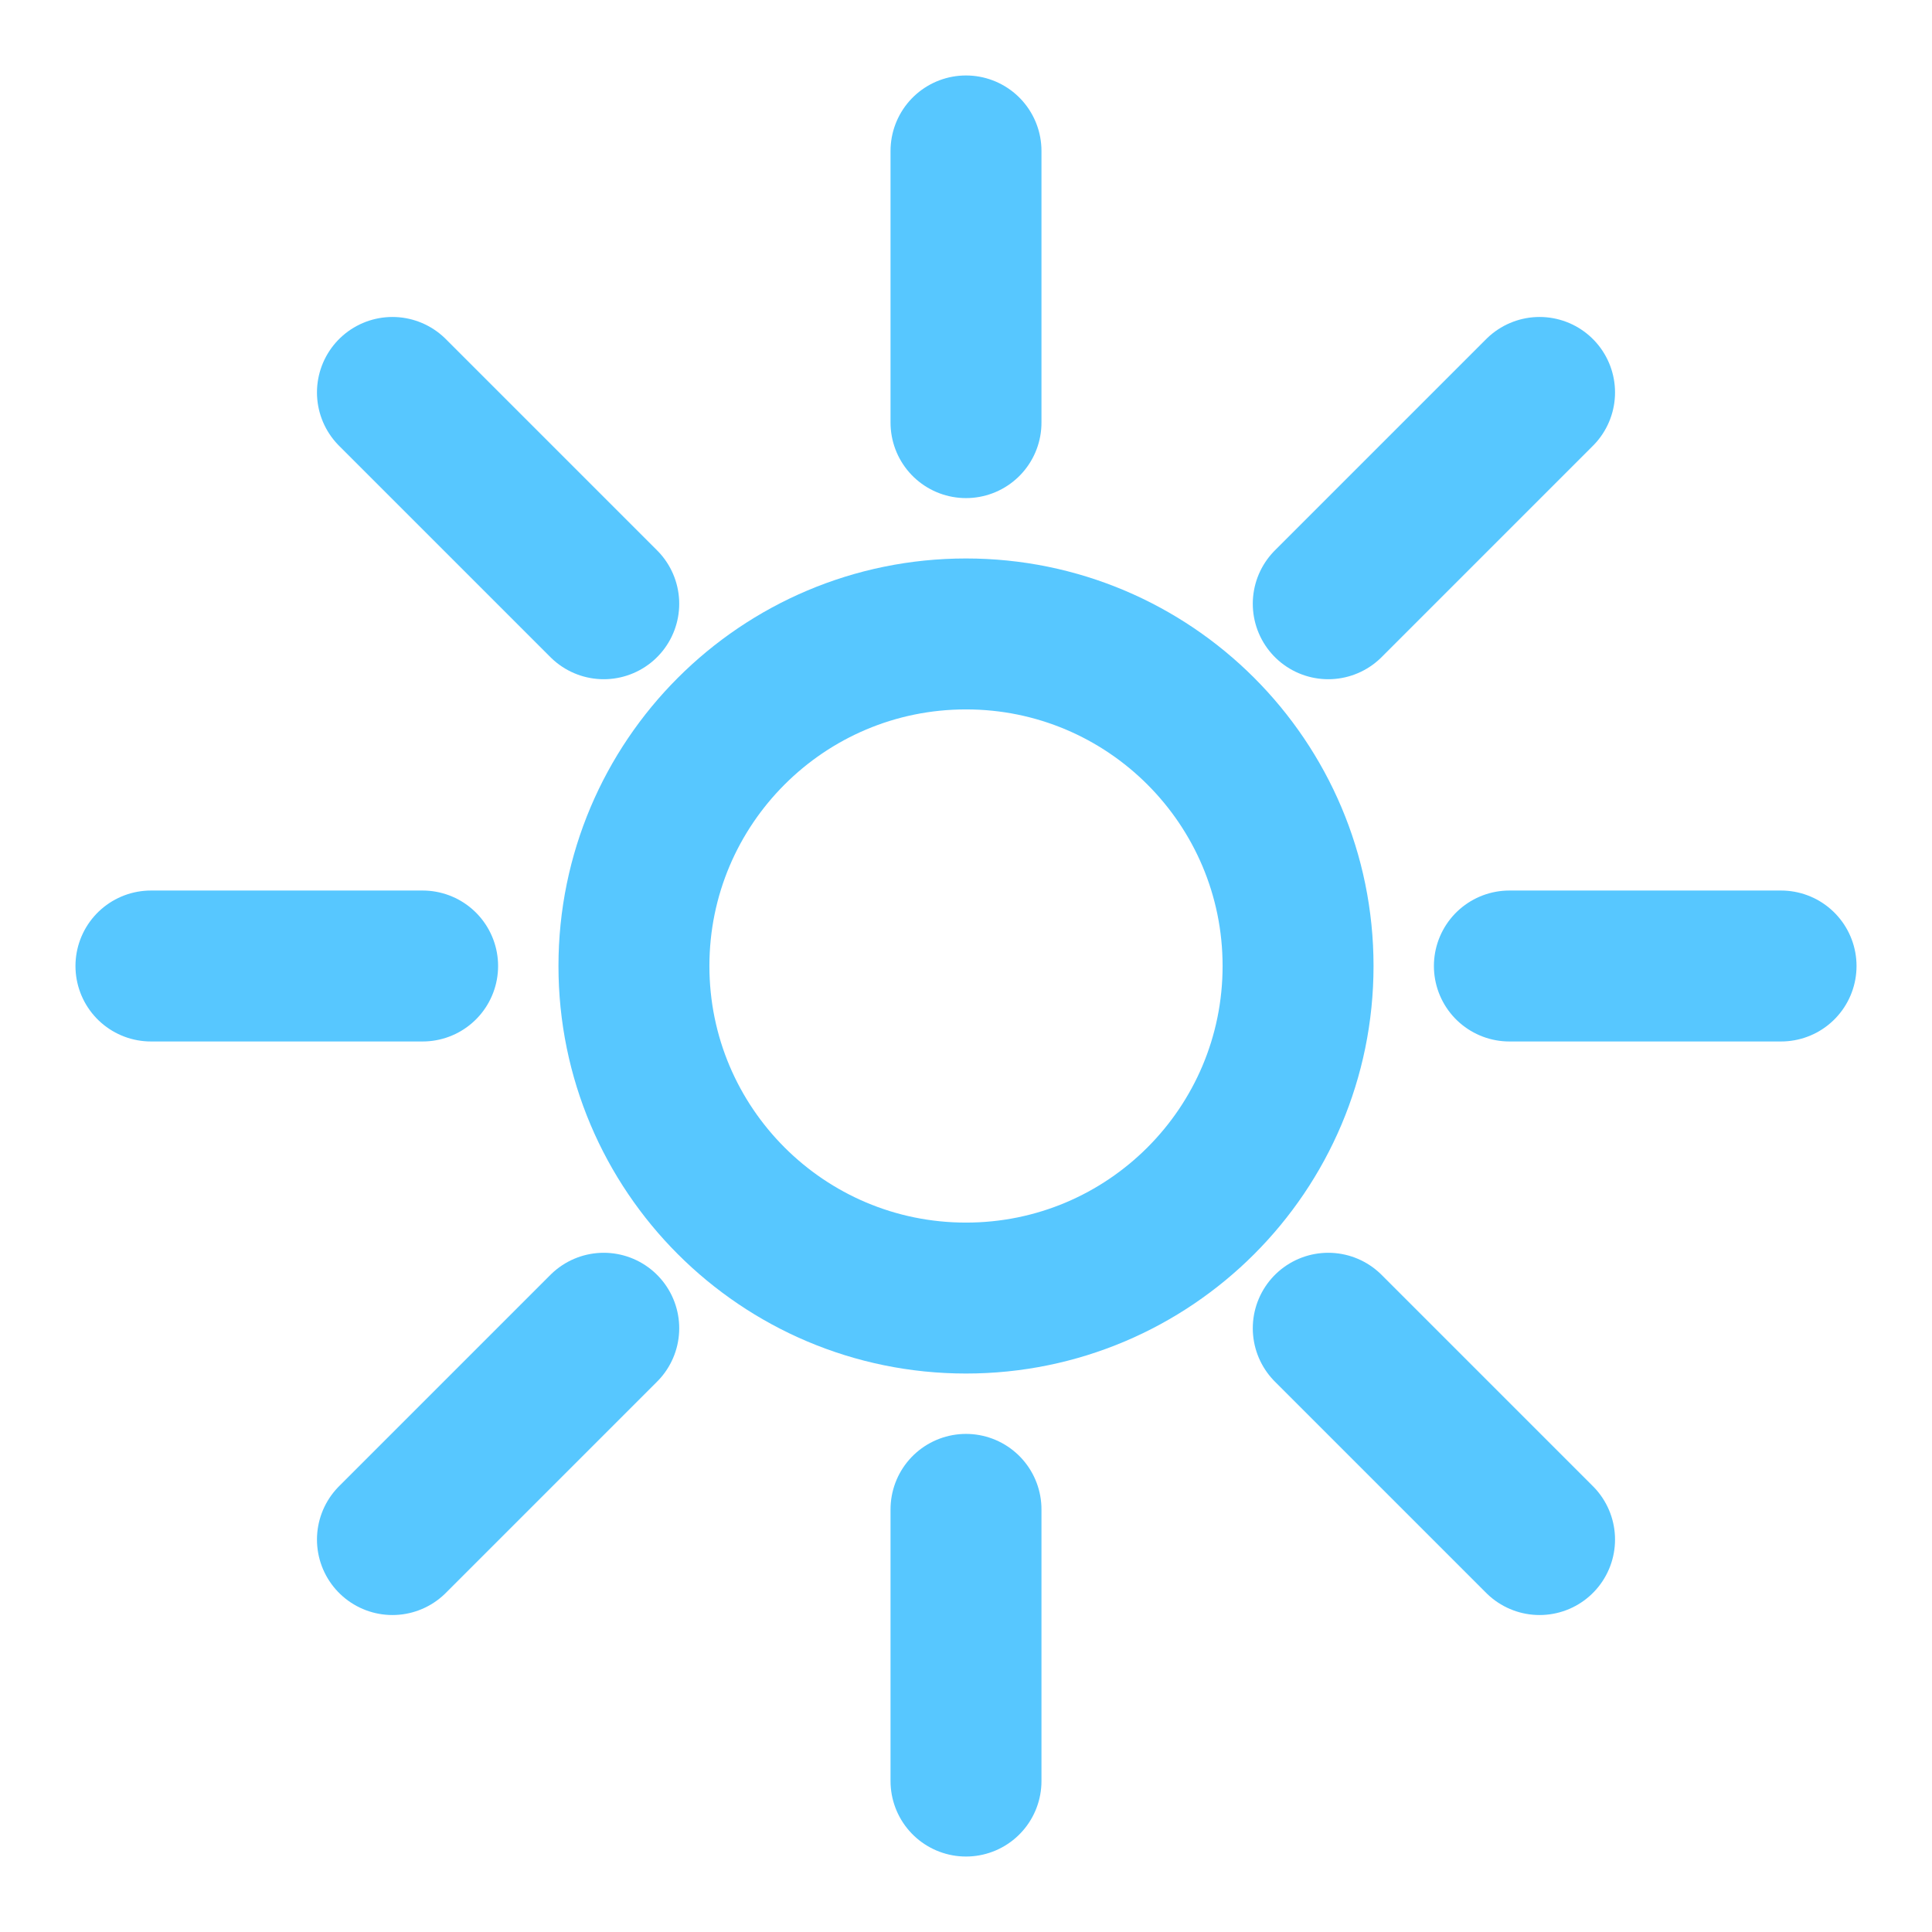
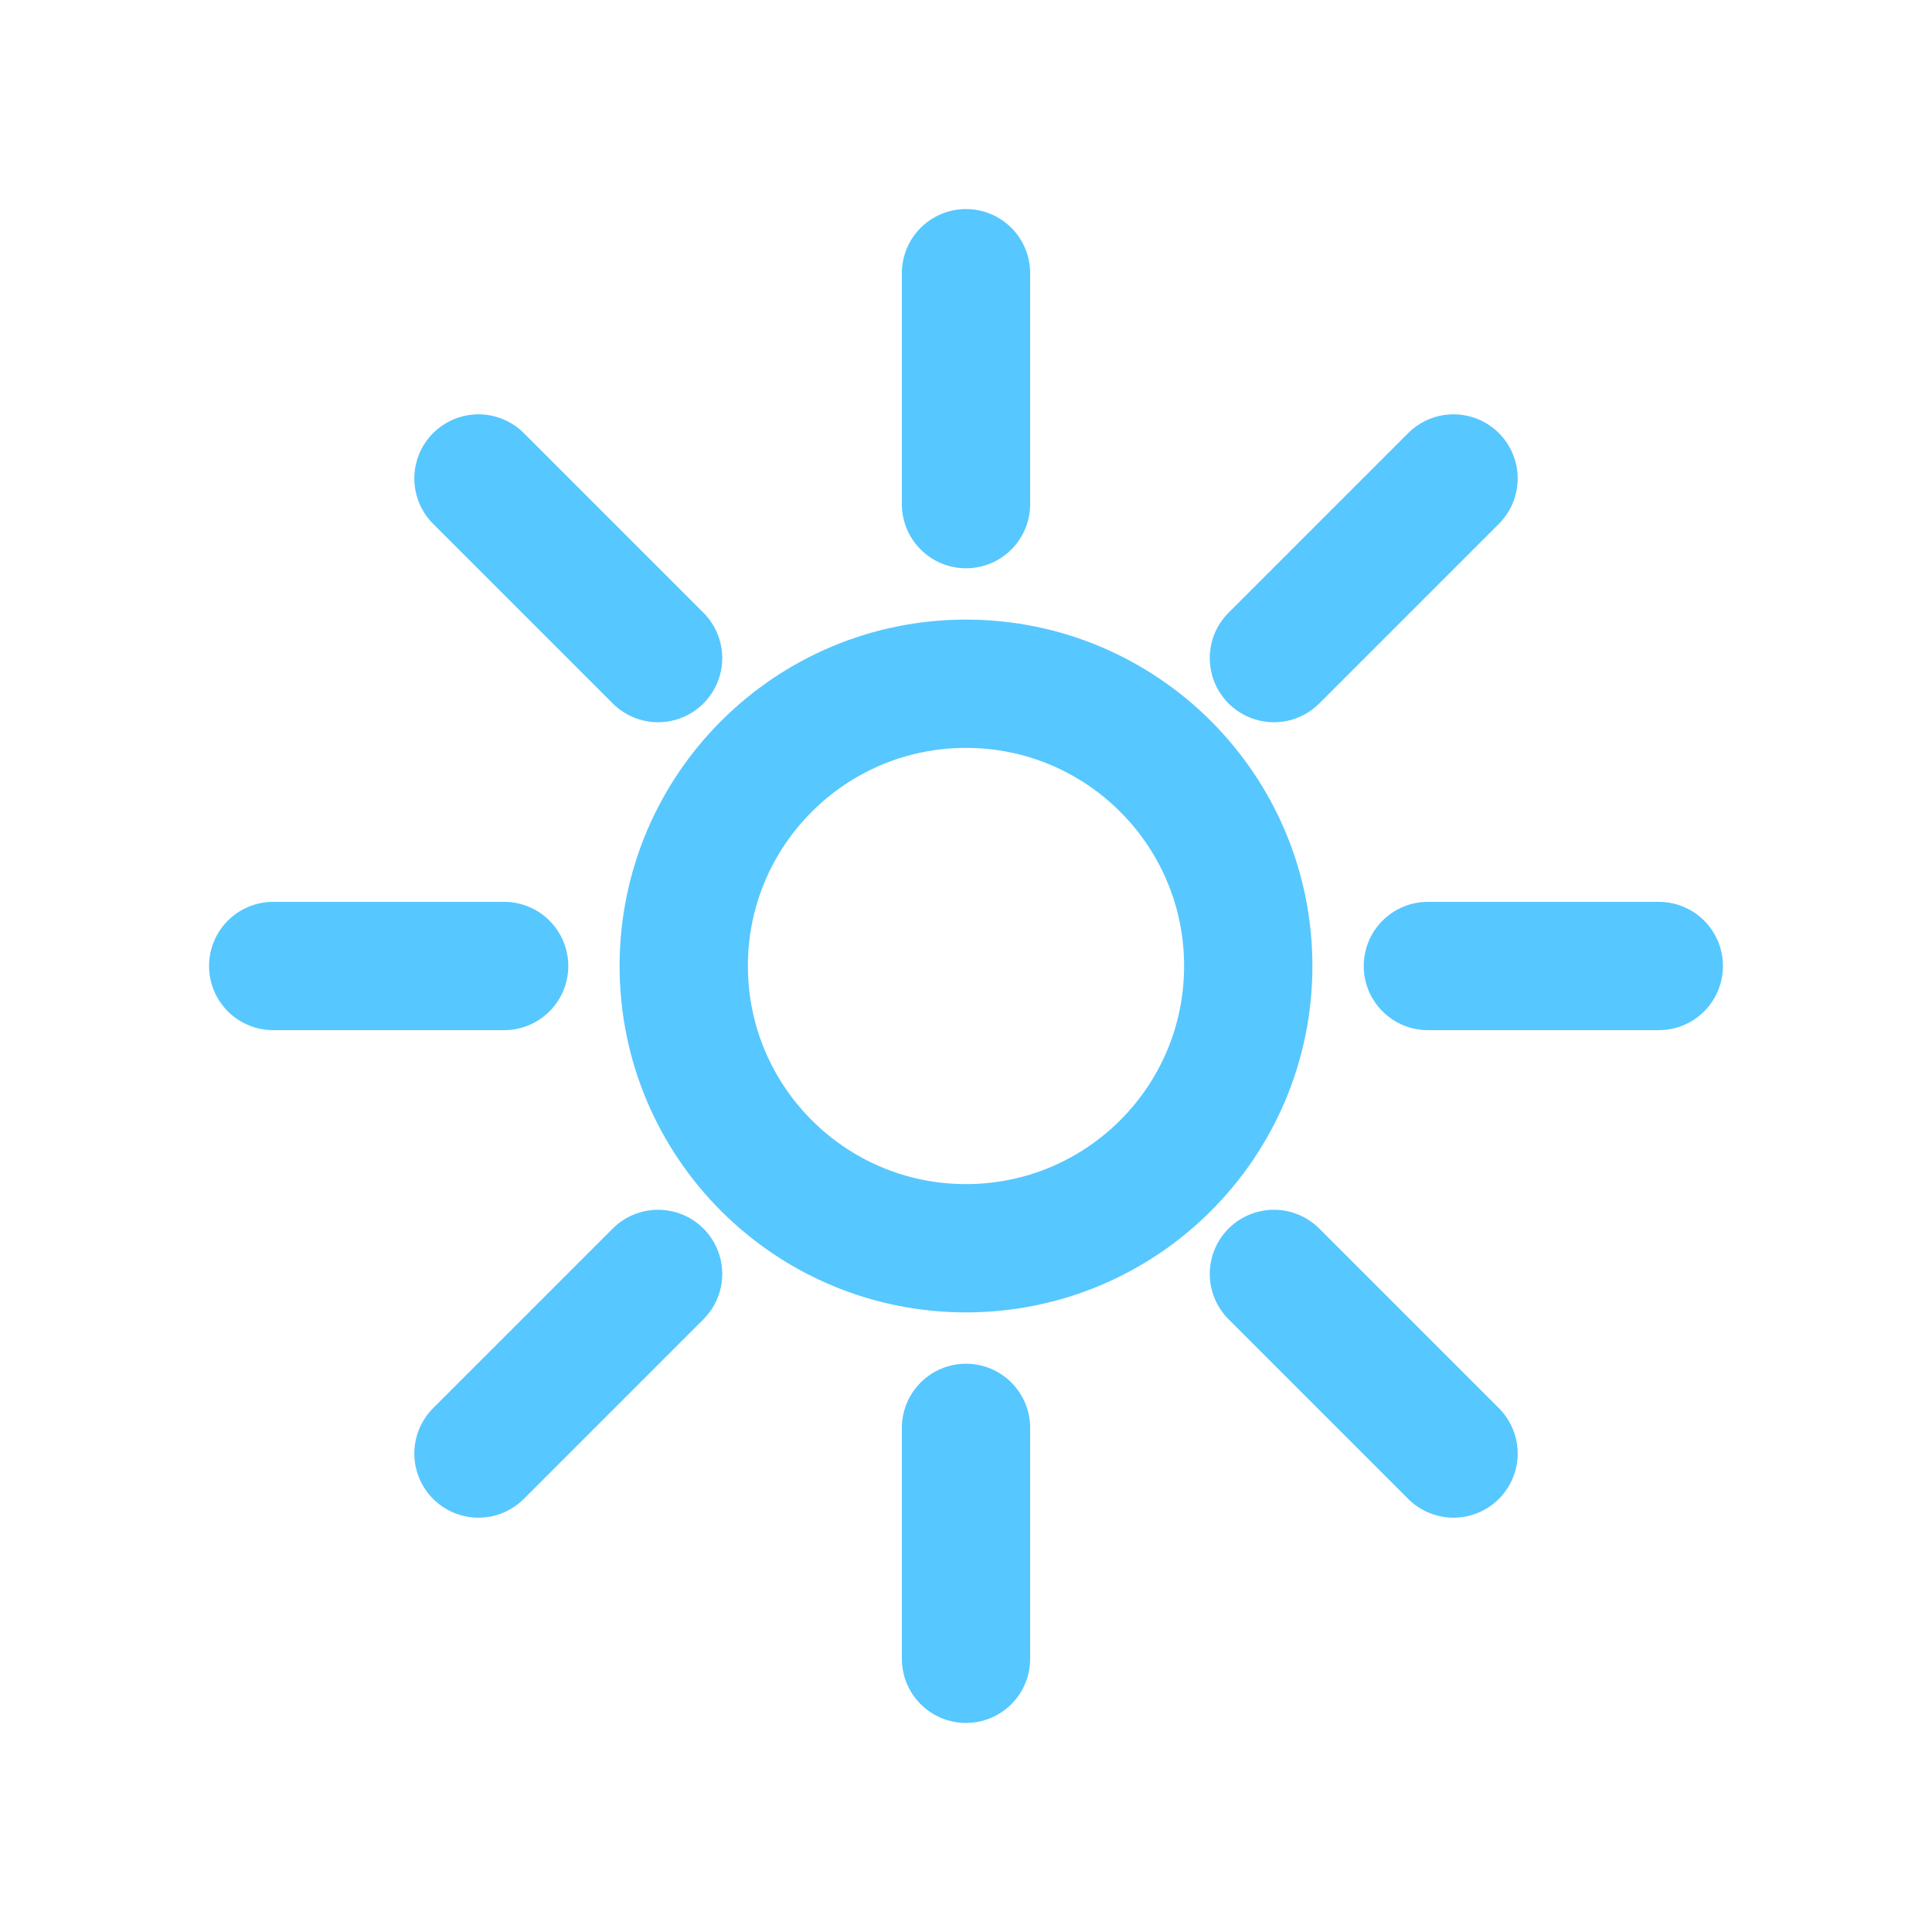
<svg xmlns="http://www.w3.org/2000/svg" width="64" height="64" viewBox="0 0 64 64" fill="none" stroke="#57c7ff" stroke-width="5" stroke-linecap="round" stroke-linejoin="round">
-   <circle cx="32" cy="32" r="11" />
-   <path d="M32 5v9M32 50v9M5 32h9M50 32h9M13 13l7 7M44 44l7 7M51 13l-7 7M20 44l-7 7" />
+   <g transform="translate(32 32) scale(0.85) translate(-32 -32)">
+     <circle cx="32" cy="32" r="11" />
+     <path d="M32 5v9M32 50v9M5 32h9M50 32h9M13 13l7 7M44 44l7 7M51 13l-7 7M20 44l-7 7" />
+   </g>
</svg>
